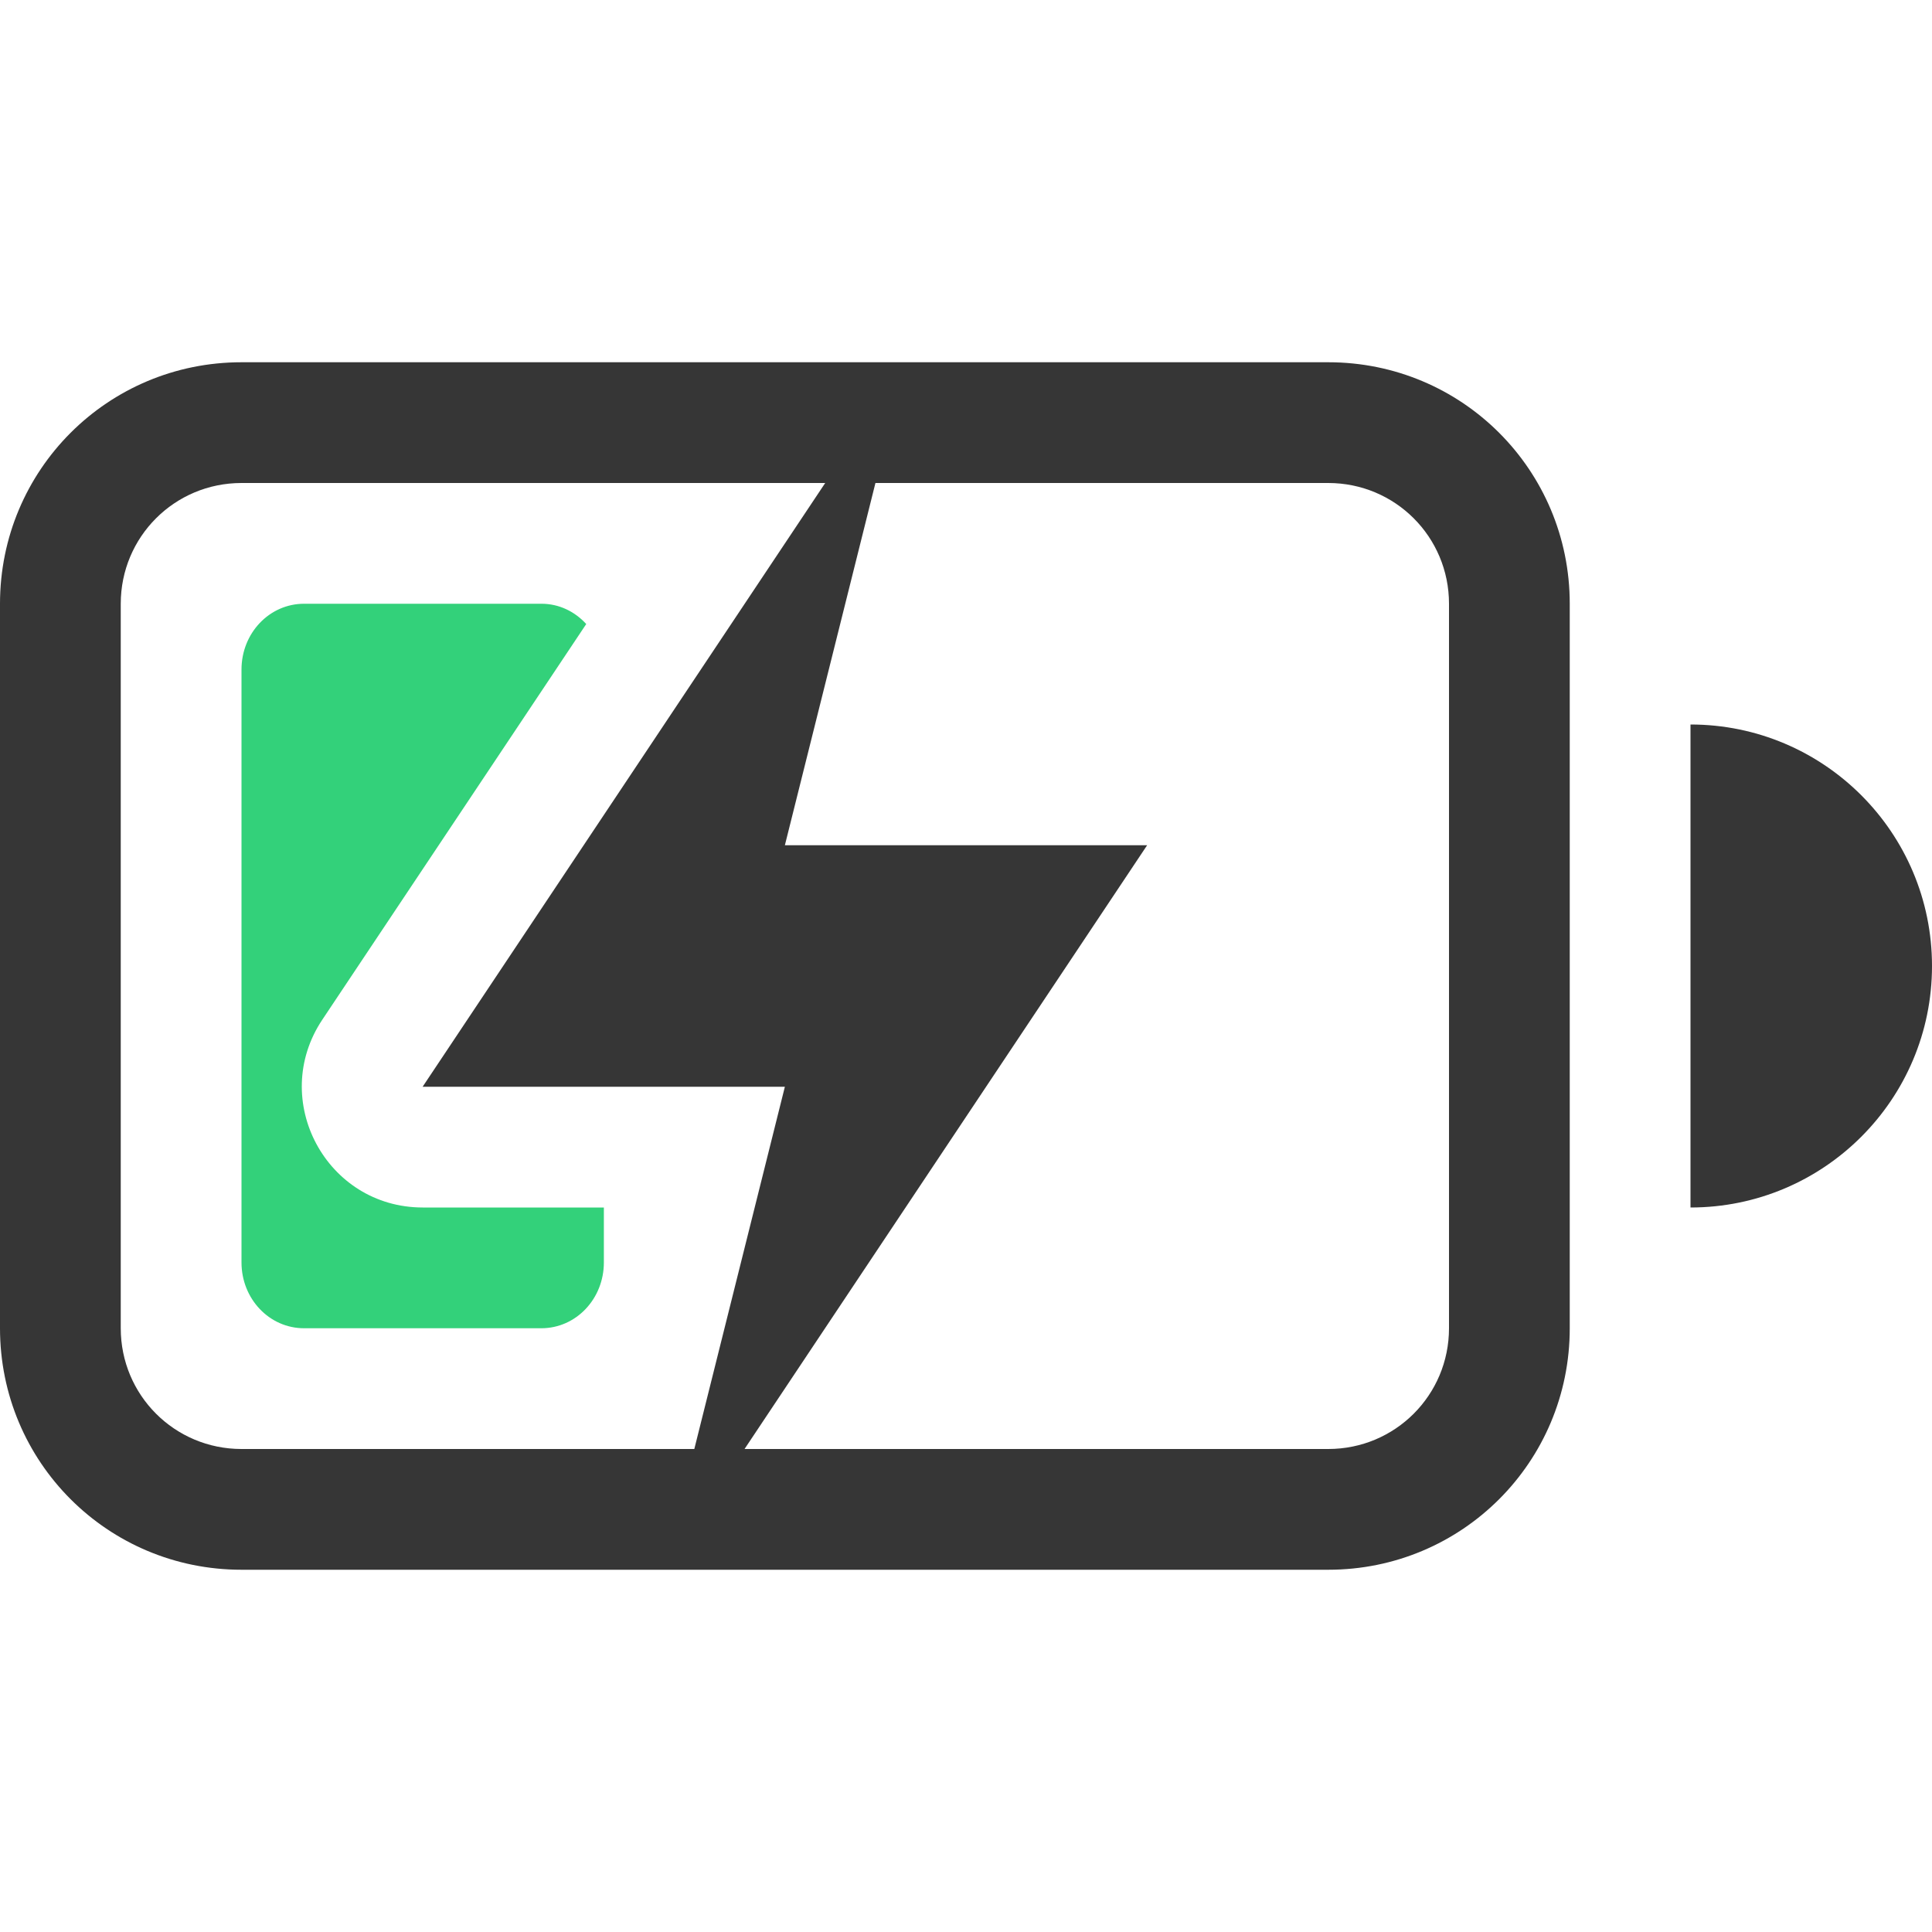
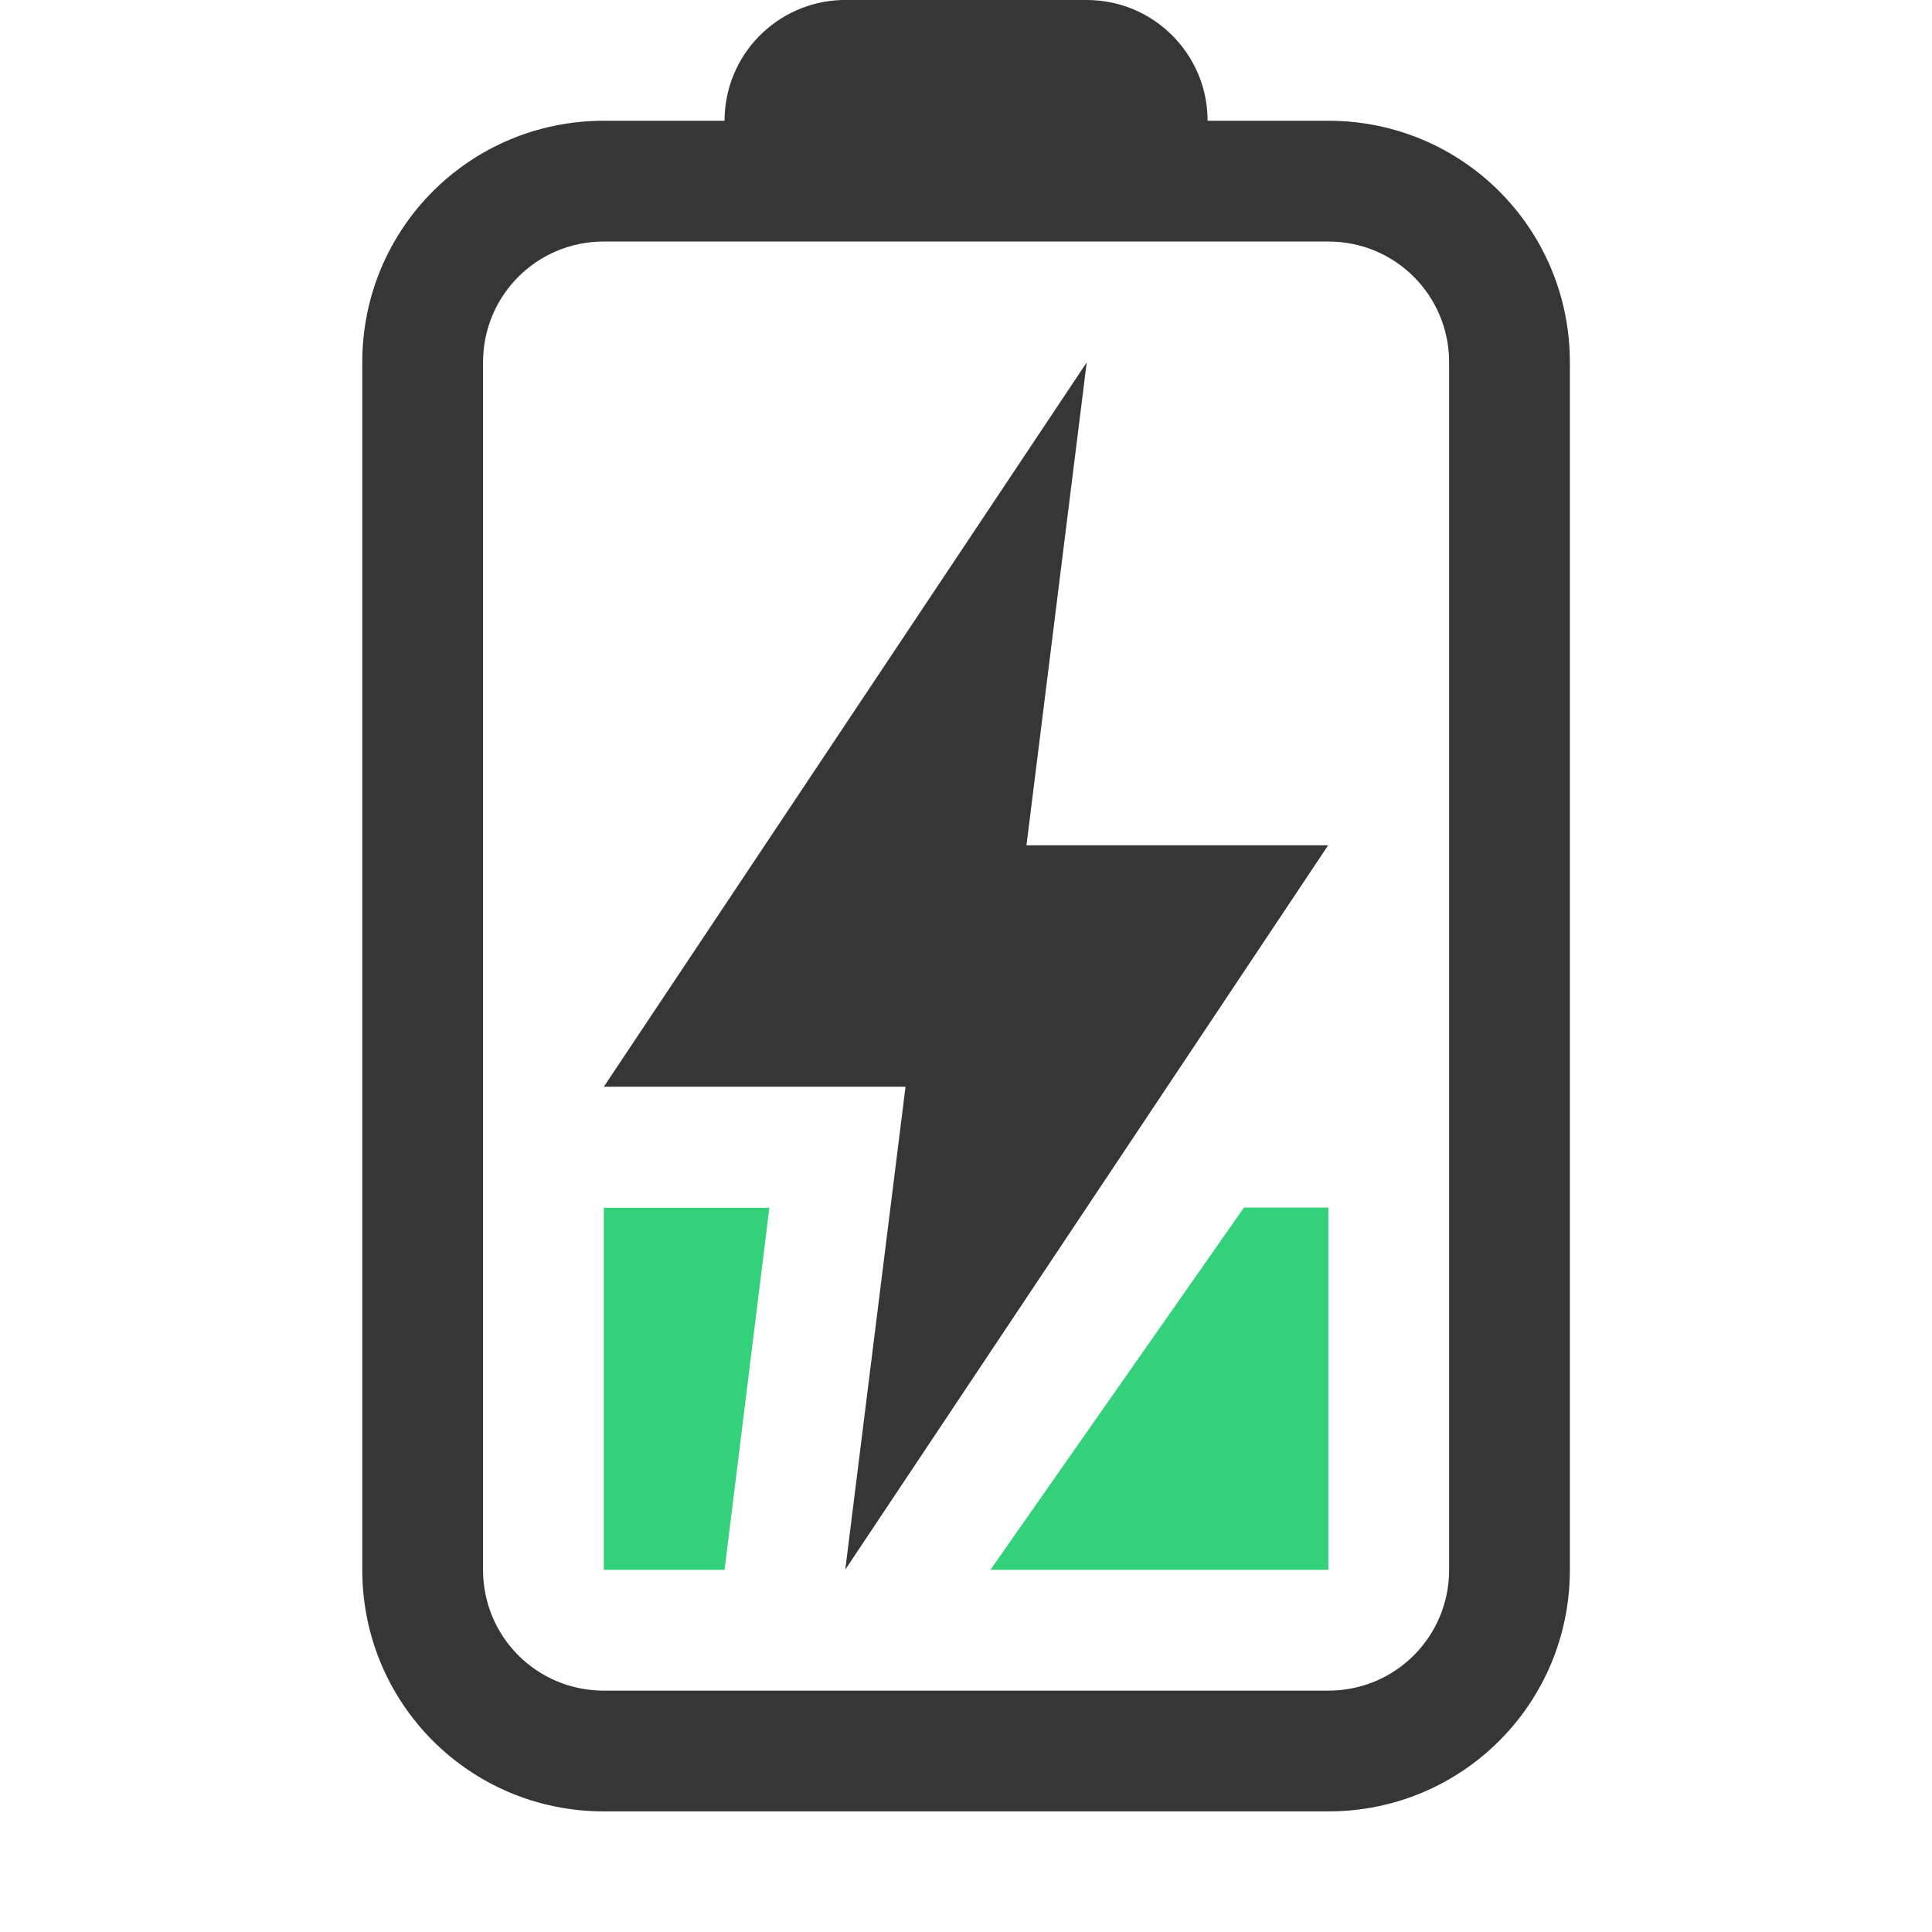
- <svg xmlns="http://www.w3.org/2000/svg" width="16" height="16" version="1.1">
-   <g fill="#363636">
-     <path d="m6.834 4-3.334 5h3l-0.75 3h0.416l3.334-5h-3l0.75-3z" />
-     <g>
-       <path d="m2 3c-1.108 0-2 0.892-2 2v6c0 1.108 0.892 2 2 2h9c1.108 0 2-0.892 2-2v-6c0-1.108-0.892-2-2-2zm0 1h9c0.554 0 1 0.446 1 1v6c0 0.554-0.446 1-1 1h-9c-0.554 0-1-0.446-1-1v-6c0-0.554 0.446-1 1-1z" />
-       <path d="m2.518 5c-0.287 0-0.518 0.243-0.518 0.545v4.91c0 0.302 0.231 0.545 0.518 0.545h1.965c0.287 0 0.518-0.243 0.518-0.545v-0.455h-1.5c-0.799-1.711e-4 -1.275-0.89-0.832-1.555l2.186-3.277c-0.094-0.103-0.224-0.168-0.371-0.168h-1.965z" class="success" fill="#33d17a" />
-       <path d="m14 6v4a2 2 0 0 0 2-2 2 2 0 0 0-2-2z" />
-     </g>
-   </g>
+ <svg xmlns="http://www.w3.org/2000/svg" width="16" height="16" viewBox="0 0 4.233 4.233" version="1.1" id="svg5">
+   <defs id="defs2" />
+   <path id="rect846" style="fill:#363636;stroke-width:3;stroke-linejoin:round" d="M 6.975,0 C 6.434,0.014 6,0.456 6,1 H 5 C 3.892,1 3,1.892 3,3 v 10 c 0,1.108 0.892,2 2,2 h 6 c 1.108,0 2,-0.892 2,-2 V 3 C 13,1.892 12.108,1 11,1 H 10 C 10,0.448 9.552,1.2524249e-7 9,0 H 7 c -0.009,0 -0.017,-2.1730383e-4 -0.025,0 z M 5,2 h 6 c 0.554,0 1,0.446 1,1 v 10 c 0,0.554 -0.446,1 -1,1 H 5 C 4.446,14 4,13.554 4,13 V 3 C 4,2.446 4.446,2 5,2 Z" transform="scale(0.2645833)" />
+   <path id="rect953" style="fill:#33d17a;fill-opacity:1;stroke-width:3;stroke-linejoin:round" class="success" d="M 10.301 10 L 8.201 13 L 11 13 L 11 10 L 10.301 10 z M 5 10.002 L 5 13 L 6 13 L 6.371 10.002 L 5 10.002 z " transform="scale(0.2645833)" />
+   <path style="color:#000000;fill:#363636;stroke-width:0.529;-inkscape-stroke:none" d="M 1.323,2.381 2.381,0.794 2.249,1.852 h 0.661 l -1.058,1.587 0.132,-1.058 z" id="path1537" />
</svg>
